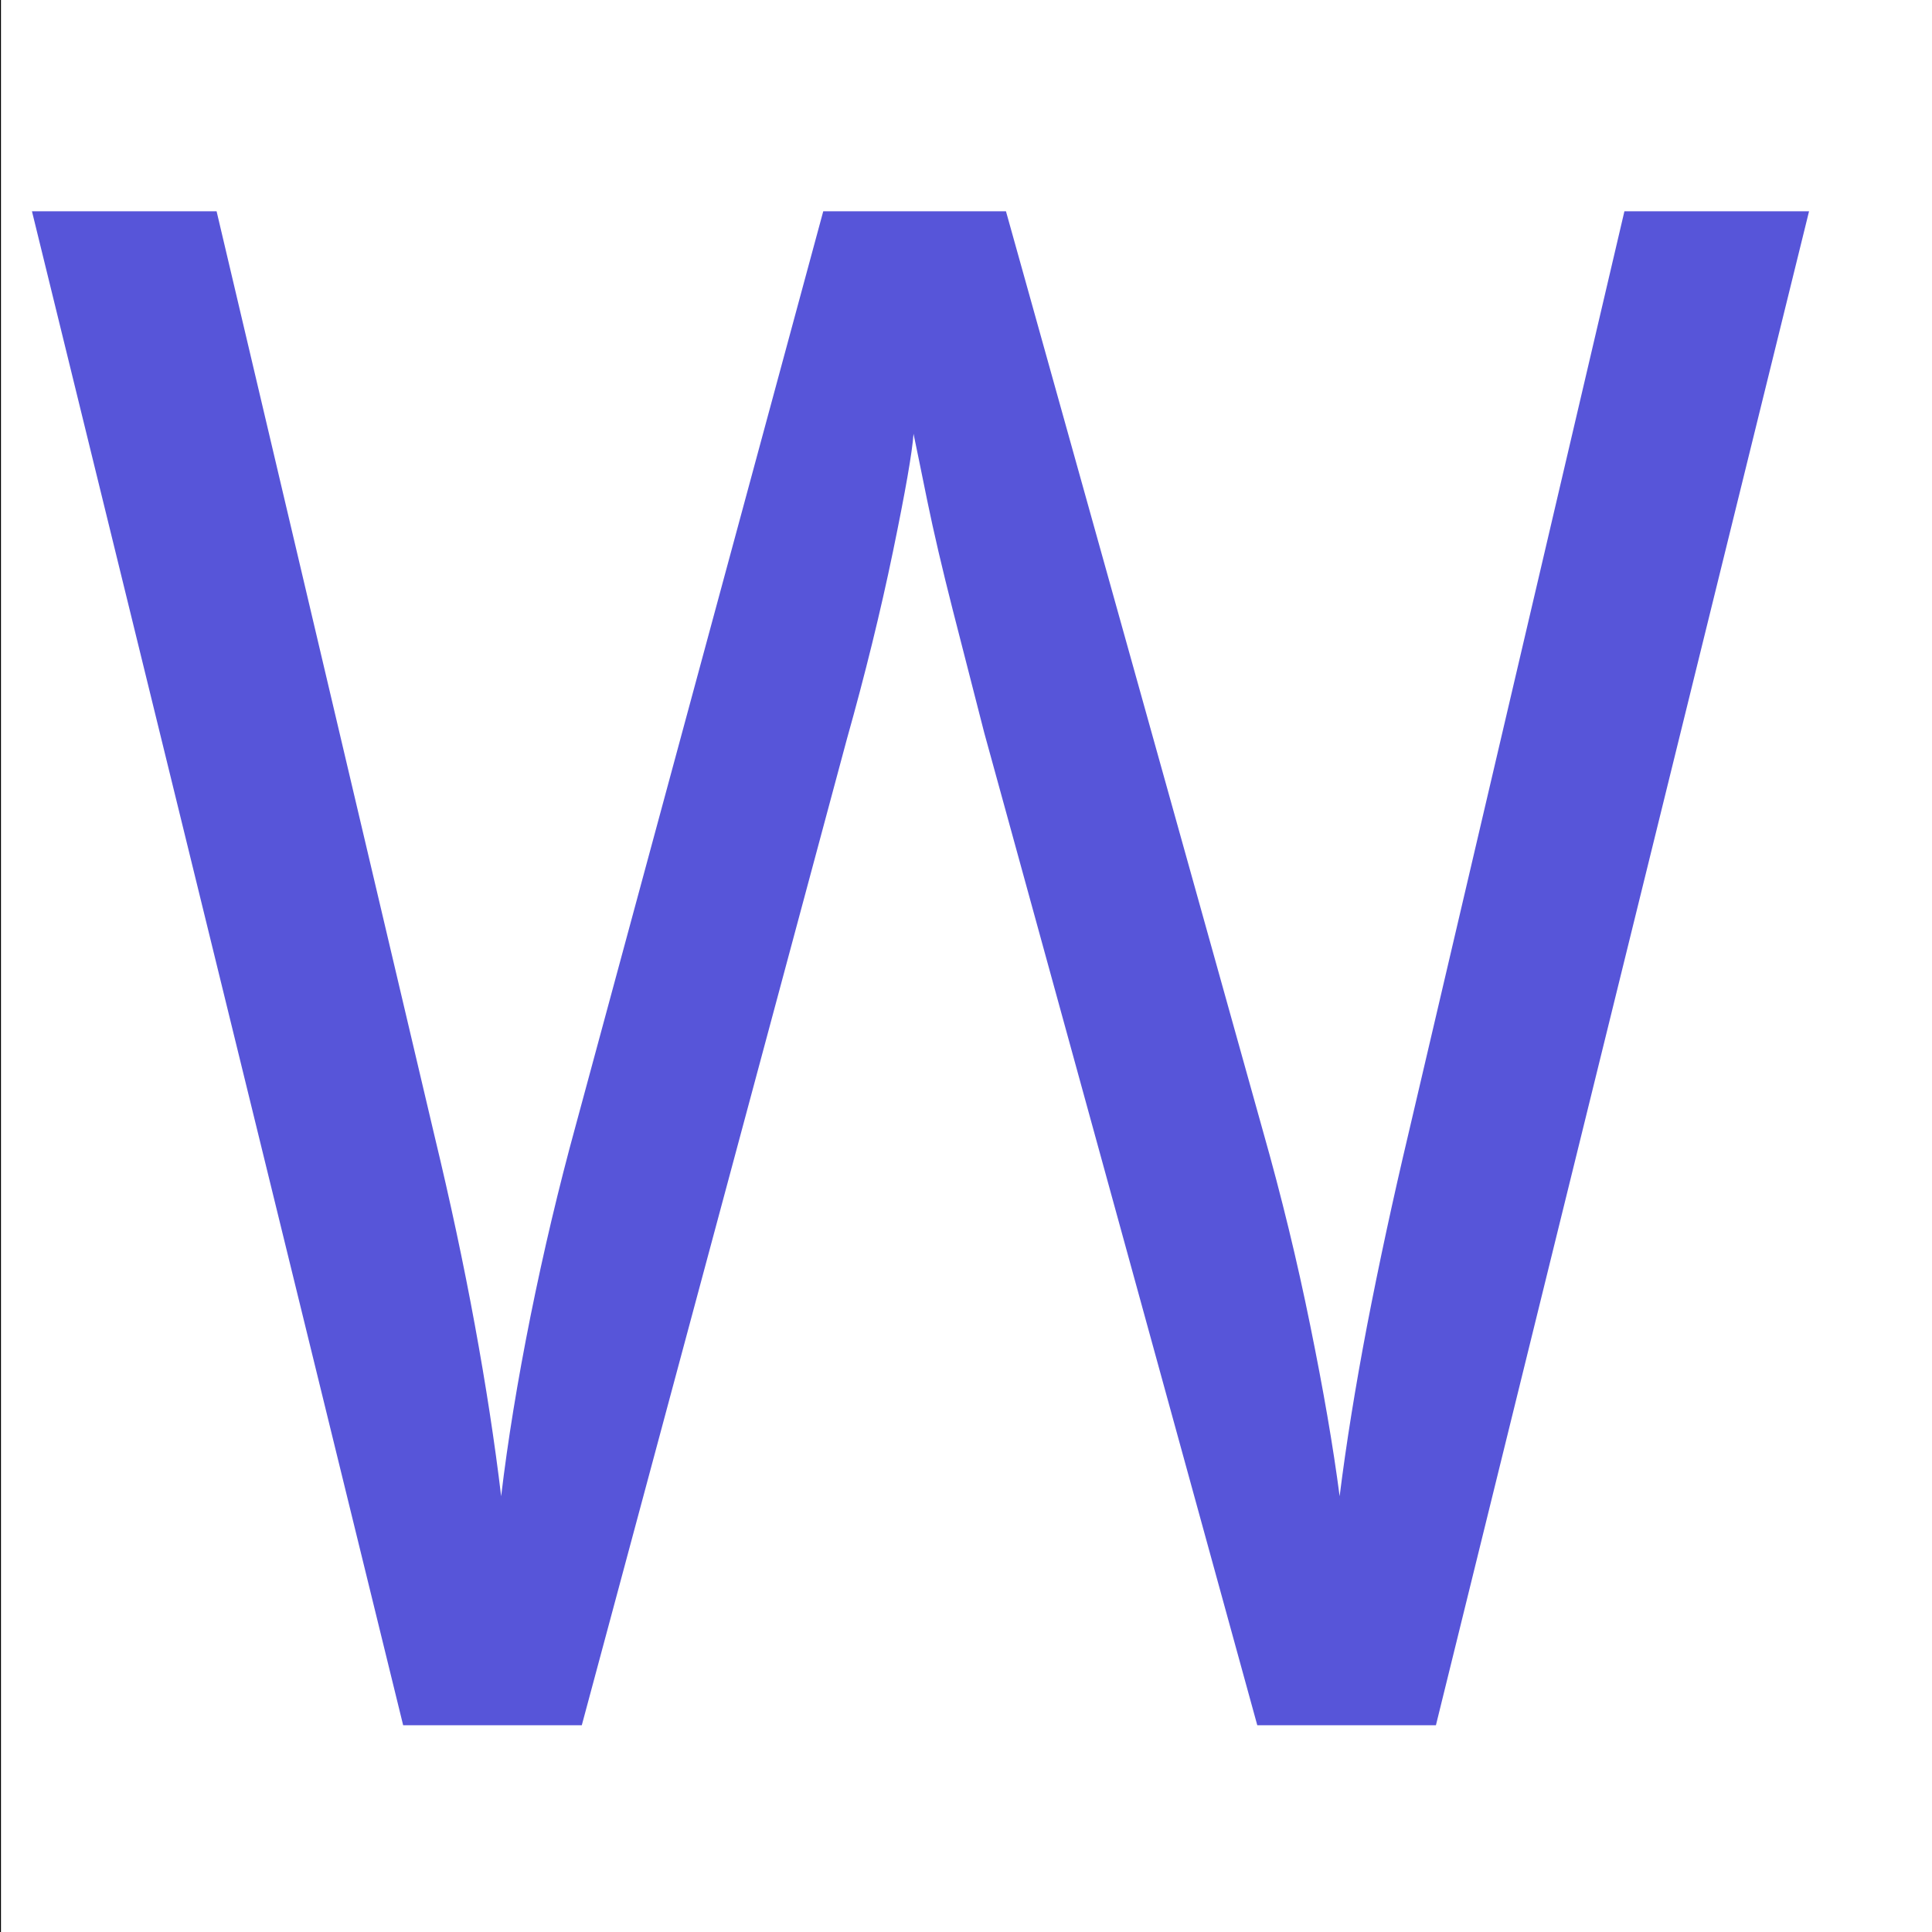
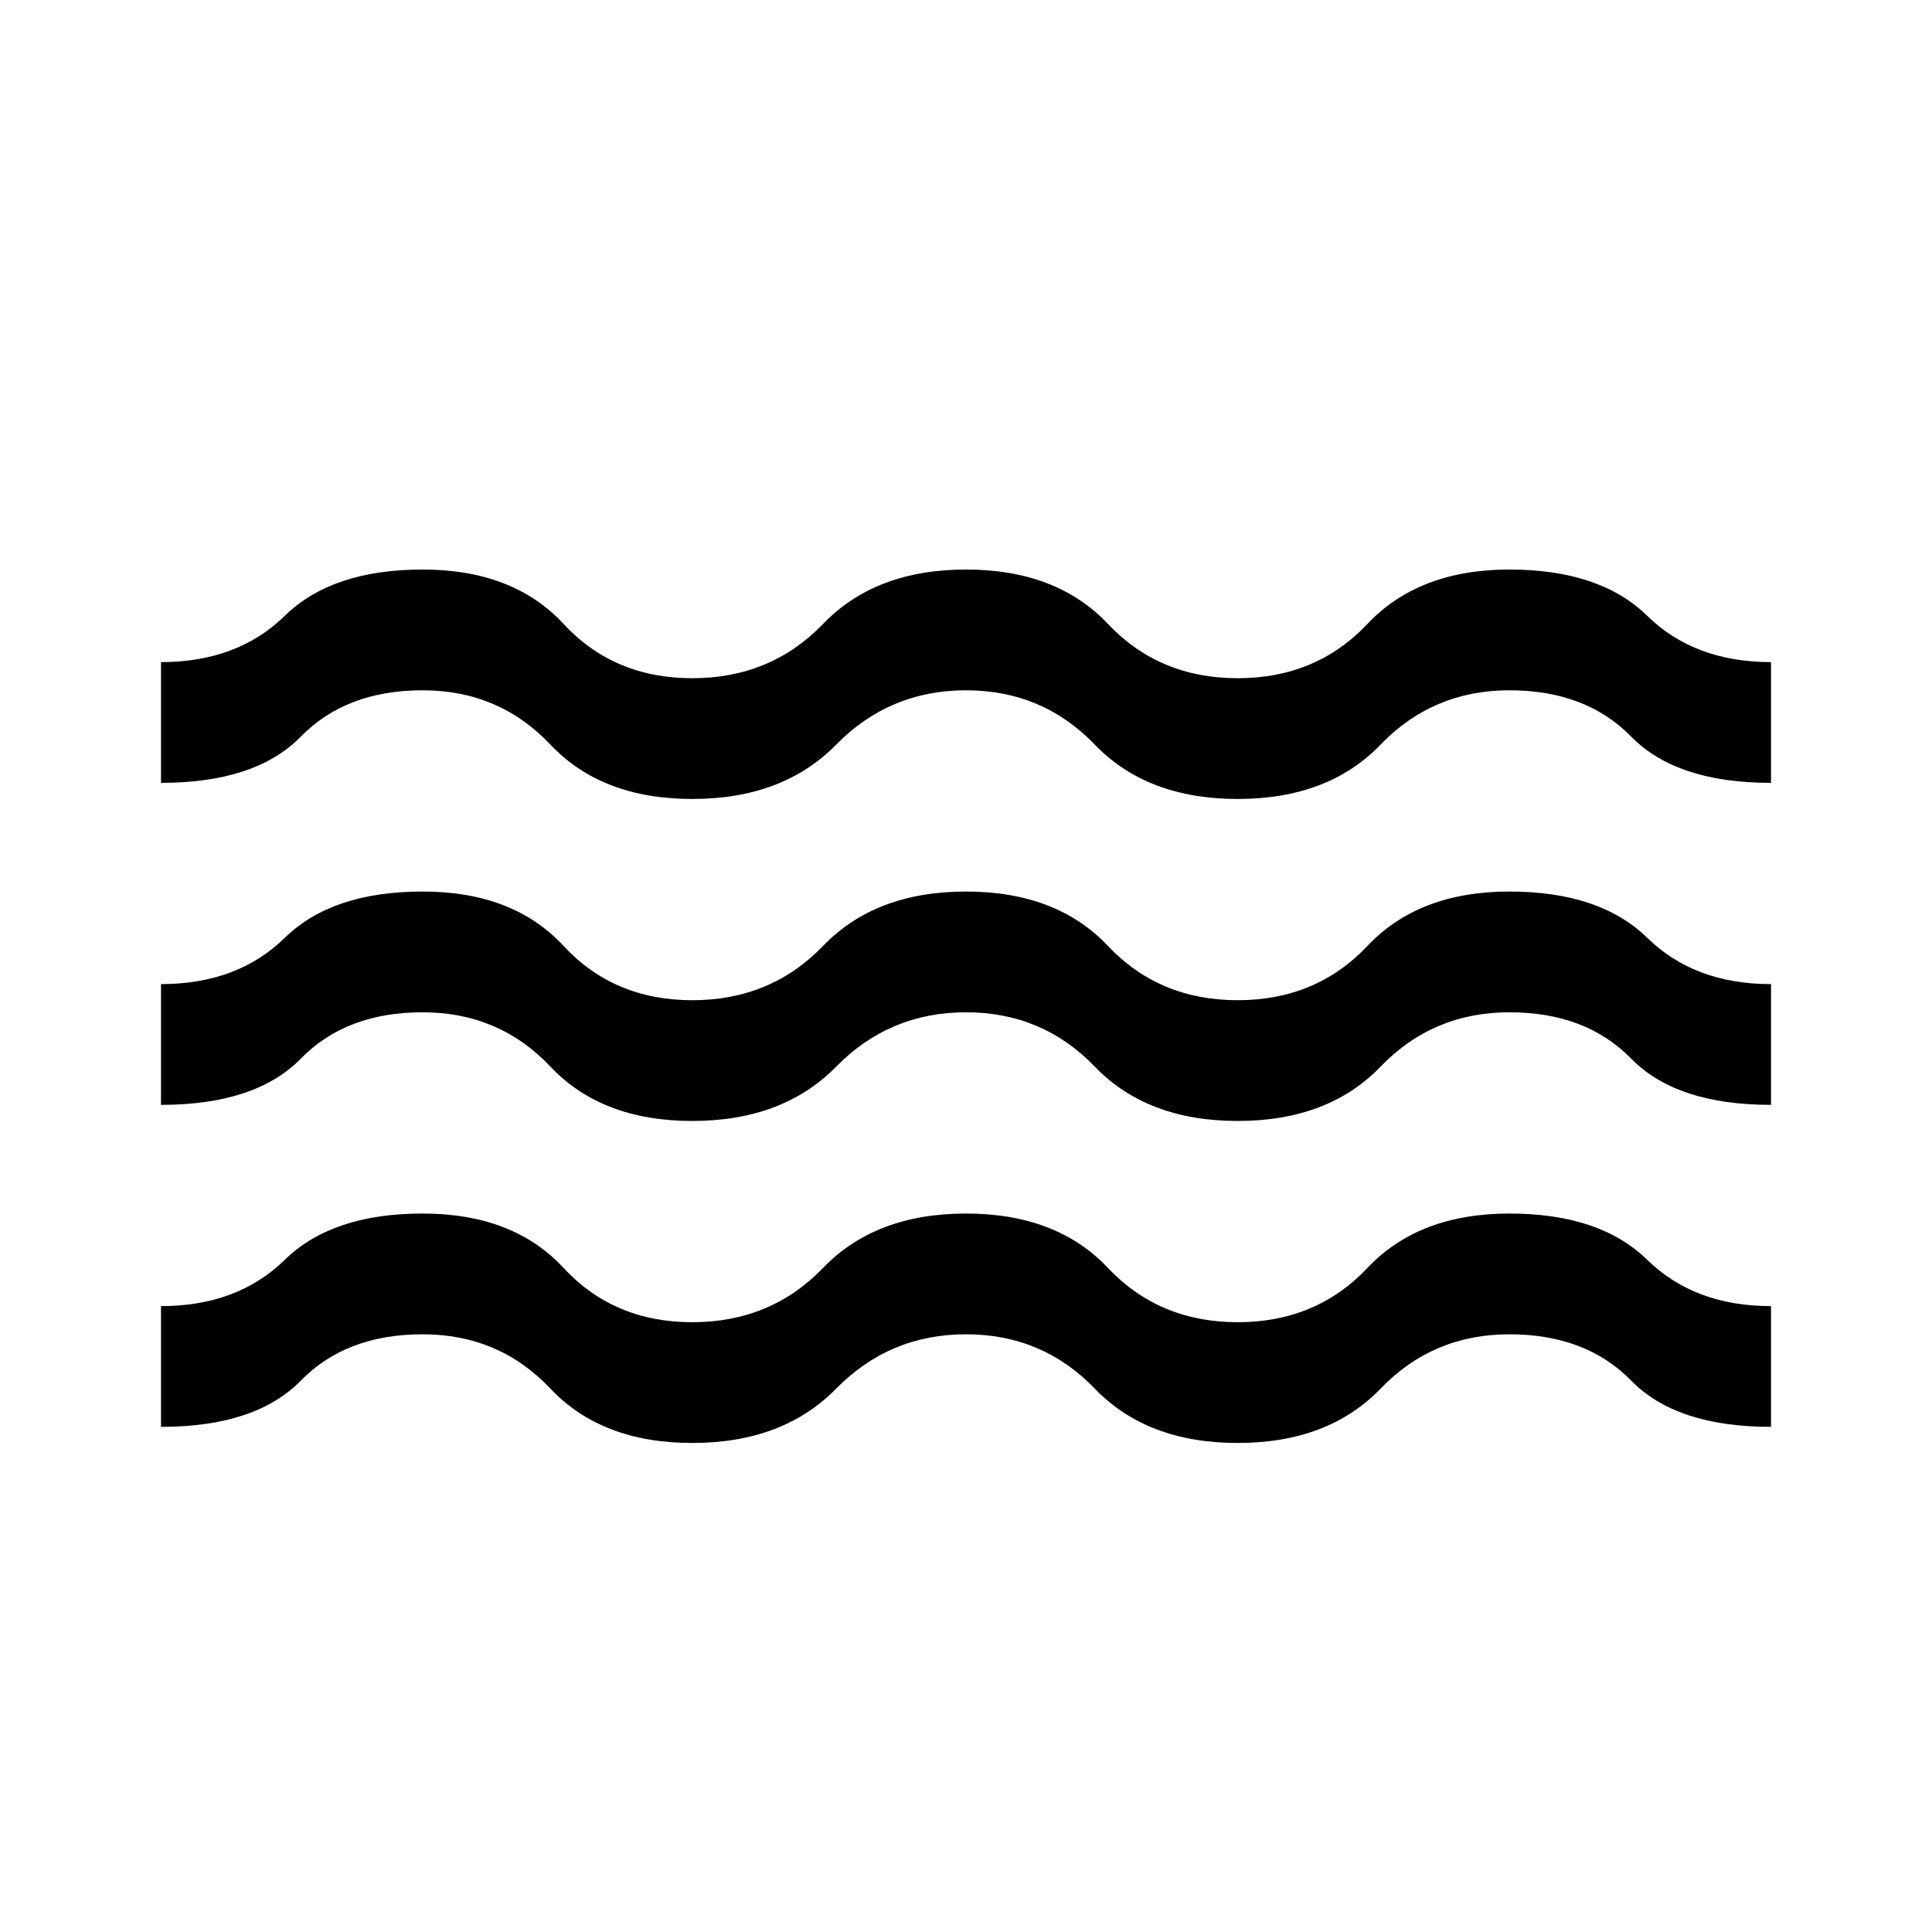
- <svg xmlns="http://www.w3.org/2000/svg" width="512" height="512" viewBox="0 0 135.467 135.467" version="1.1" id="svg8">
-   <defs id="defs2" />
-   <g id="layer1" transform="translate(0,-161.5333)">
-     <rect style="opacity:1;fill:#5755d9;fill-opacity:0;stroke:#000000;stroke-width:0.132;stroke-miterlimit:4;stroke-dasharray:none;stroke-opacity:1" id="rect819" width="136.04" height="136.04" x="-4.9891815e-07" y="161.227" />
-     <text xml:space="preserve" style="font-style:normal;font-weight:normal;font-size:29.809px;line-height:18.63px;font-family:sans-serif;letter-spacing:0px;word-spacing:0px;fill:#5755d9;fill-opacity:1;stroke:none;stroke-width:0.745px;stroke-linecap:butt;stroke-linejoin:miter;stroke-opacity:1;" x="0.609" y="271.859" id="text823" transform="scale(0.9623236,1.039152)">
-       <tspan id="tspan821" x="0.609" y="271.859" style="font-style:normal;font-variant:normal;font-weight:normal;font-stretch:normal;font-size:143.081px;font-family:'a song for jennifer';-inkscape-font-specification:'a song for jennifer';fill:#5755d9;stroke-width:0.745px;fill-opacity:1;">W</tspan>
-     </text>
-   </g>
+ <svg xmlns="http://www.w3.org/2000/svg" height="48" viewBox="0 -960 960 960" width="48">
+   <path d="M80-251v-60q38 0 61.5-23t68.5-23q45 0 70 27t64 27q39 0 65-27t71-27q45 0 70.5 27t64.5 27q39 0 64.5-27t70.5-27q45 0 68.5 23t61.5 23v60q-47 0-69.5-23T750-297q-38 0-64 27t-71 27q-45 0-71-27t-64-27q-38 0-64.5 27T344-243q-45 0-70.5-27T210-297q-38 0-60.5 23T80-251Zm0-160v-60q38 0 61.5-23t68.5-23q45 0 70 27t64 27q39 0 65-27t71-27q45 0 70.5 27t64.5 27q39 0 64.5-27t70.5-27q45 0 68.5 23t61.5 23v60q-47 0-69.5-23T750-457q-38 0-64 27t-71 27q-45 0-71-27t-64-27q-38 0-64.5 27T344-403q-45 0-70.5-27T210-457q-38 0-60.5 23T80-411Zm0-160v-60q38 0 61.5-23t68.5-23q45 0 70 27t64 27q39 0 65-27t71-27q45 0 70.5 27t64.5 27q39 0 64.5-27t70.5-27q45 0 68.5 23t61.5 23v60q-47 0-69.5-23T750-617q-38 0-64 27t-71 27q-45 0-71-27t-64-27q-38 0-64.5 27T344-563q-45 0-70.5-27T210-617q-38 0-60.5 23T80-571Z" />
</svg>
